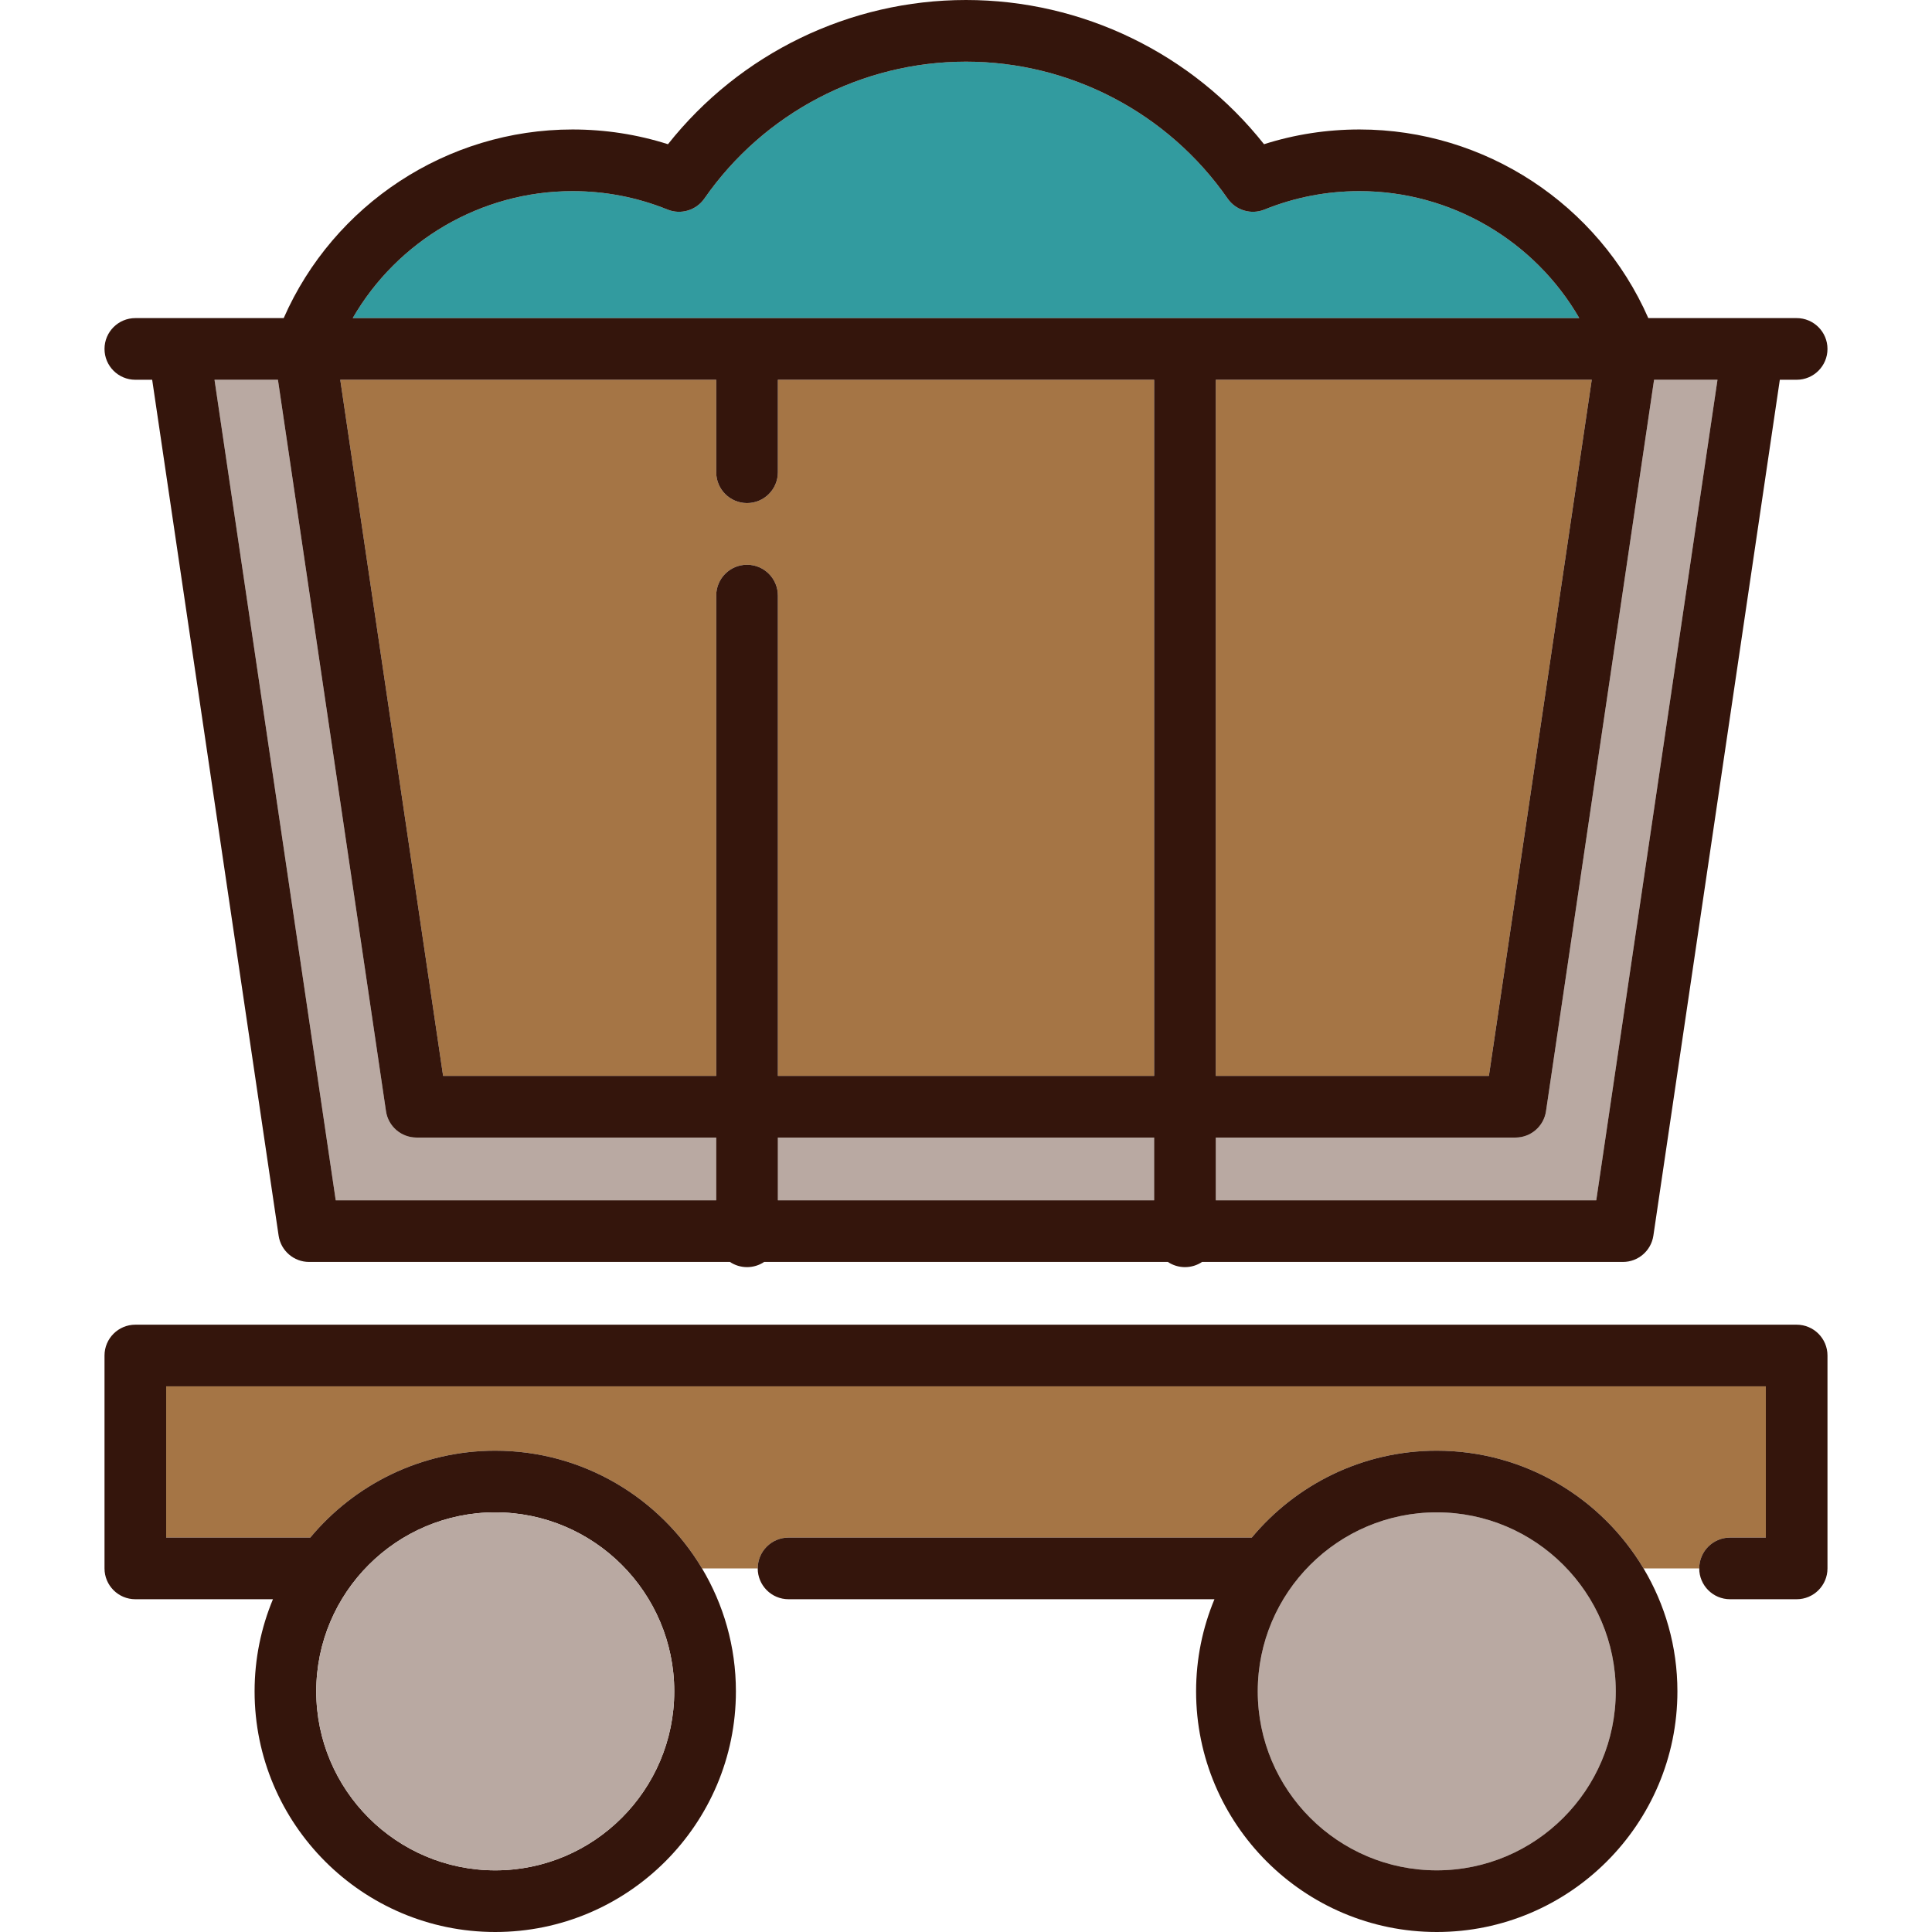
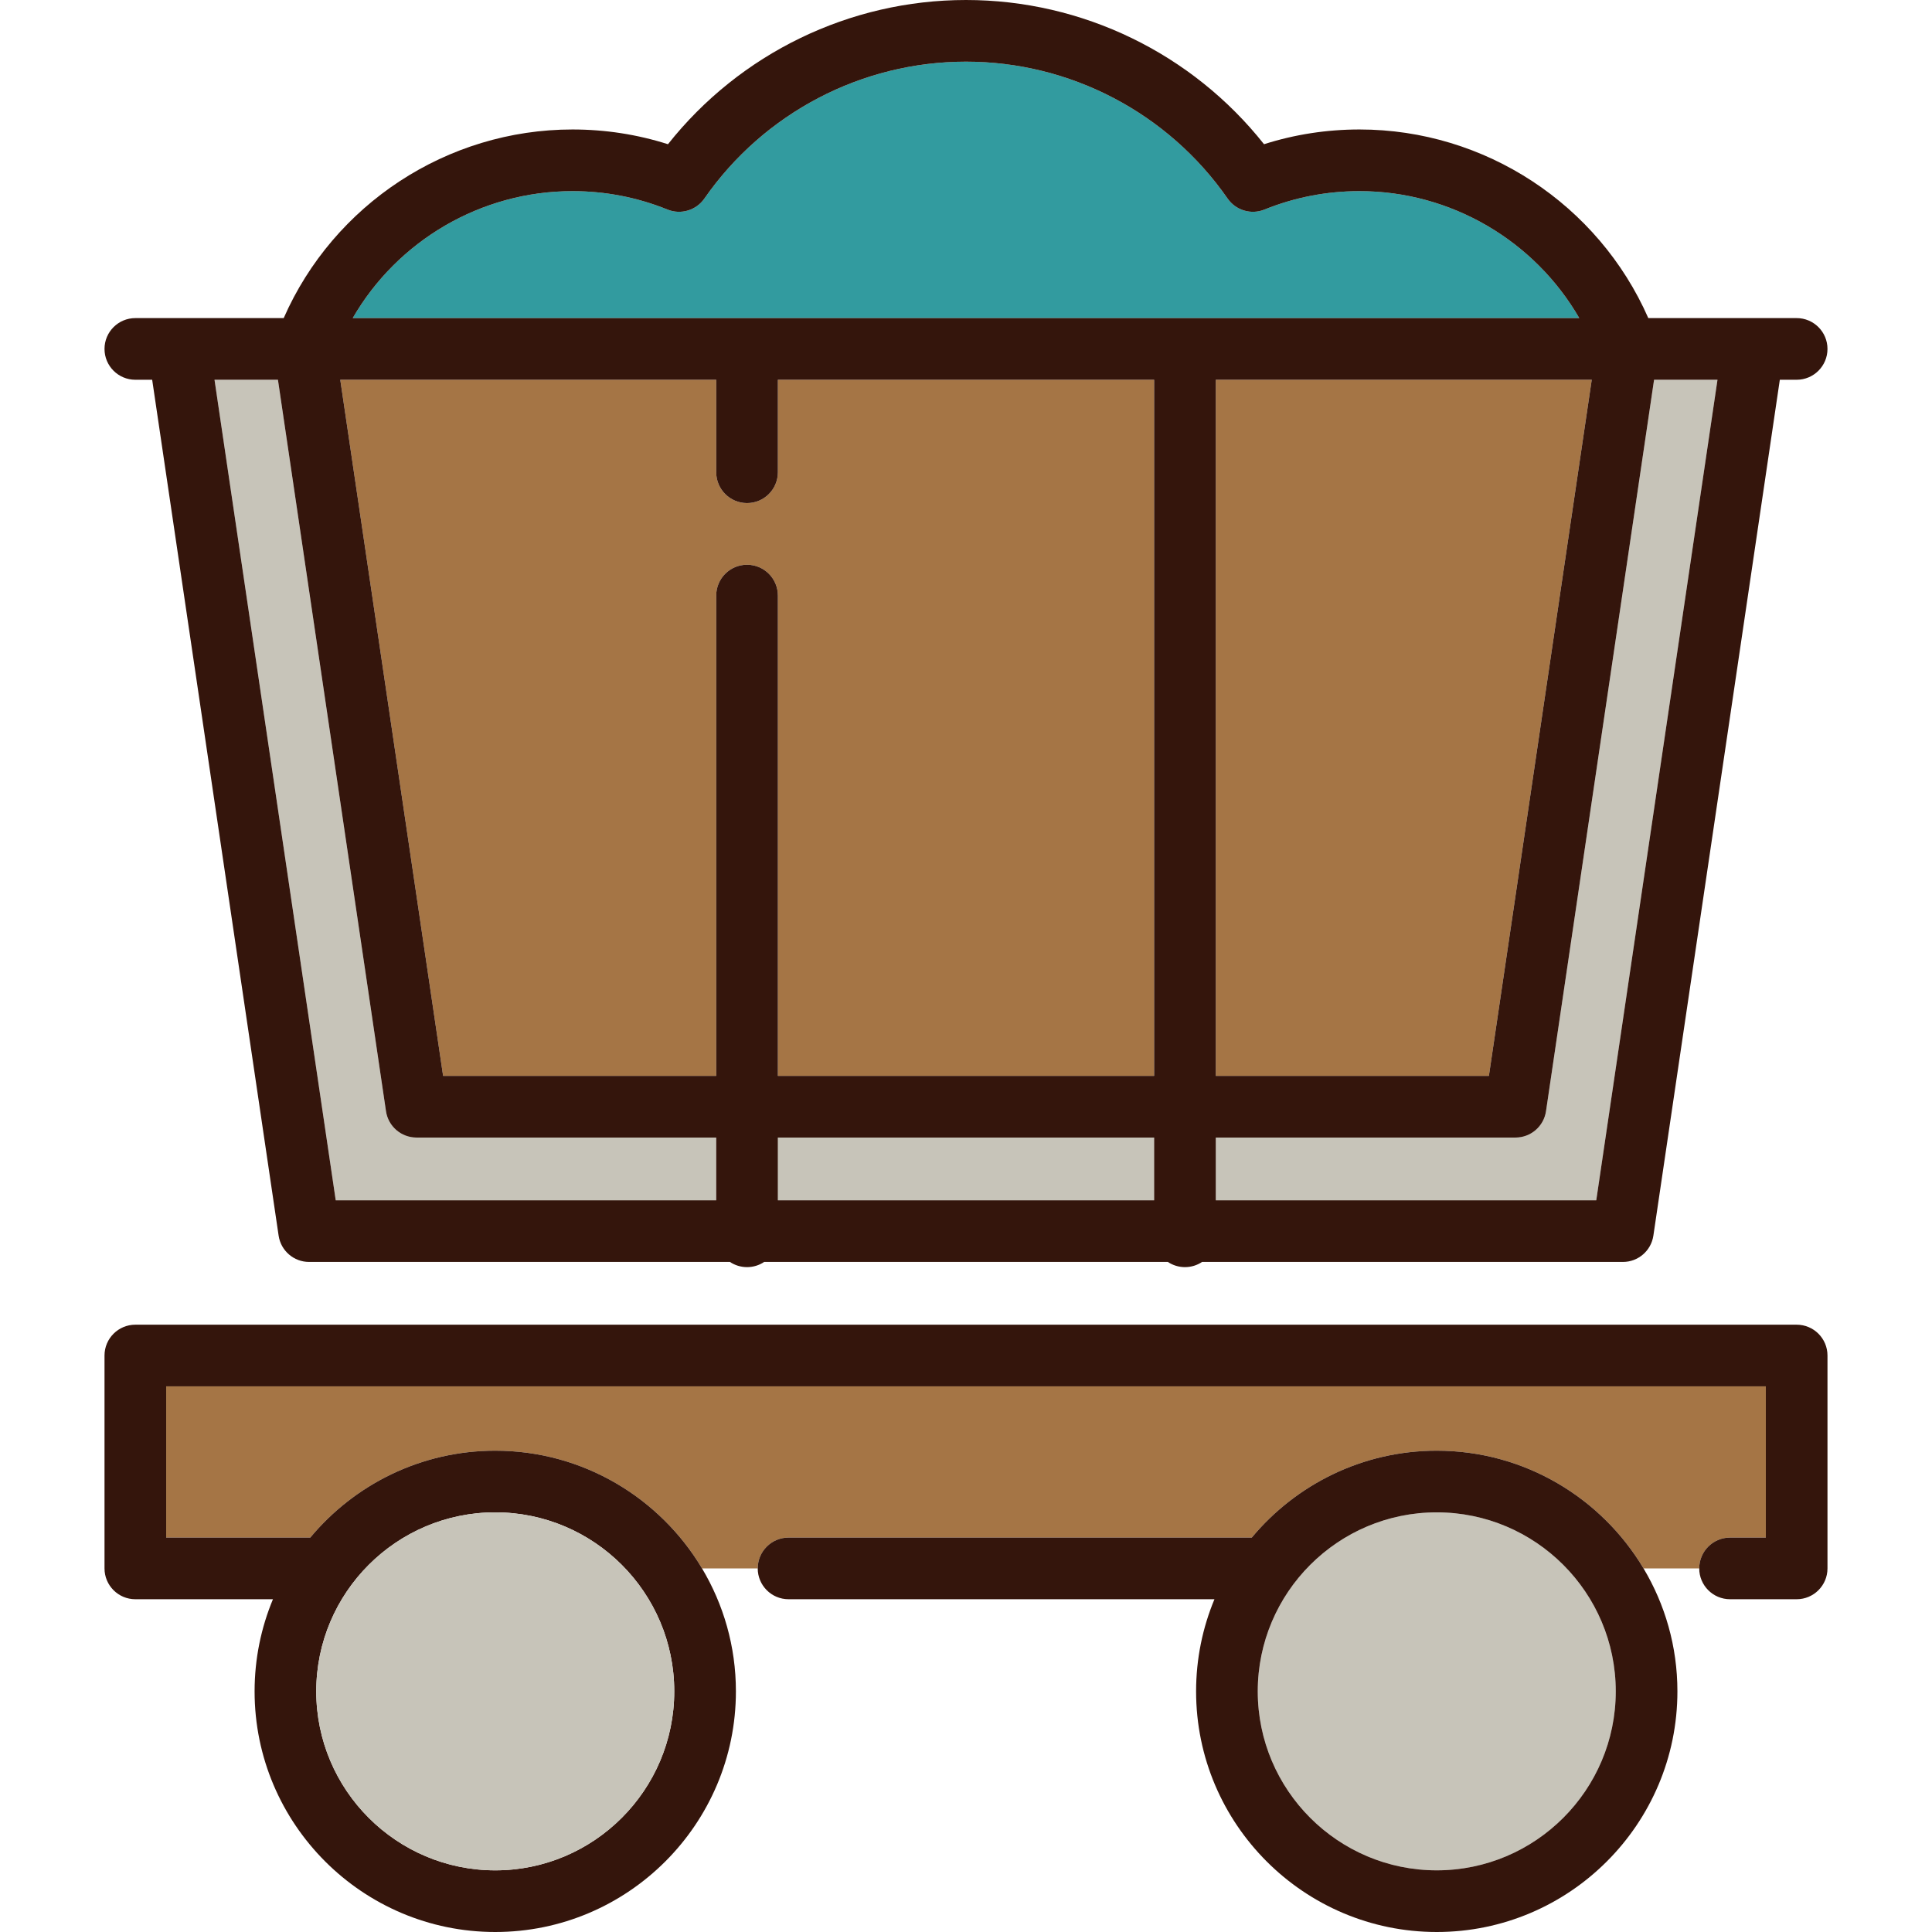
<svg xmlns="http://www.w3.org/2000/svg" version="1.1" id="Capa_1" x="0px" y="0px" viewBox="0 0 470 470" style="enable-background:new 0 0 470 470;" xml:space="preserve">
  <g>
    <path style="fill:#a57545;" d="M420.875,374.047h8.7V337.26H40.425v36.787h35.059c10.748-12.906,26.927-21.137,44.996-21.137   c21.361,0,40.078,11.504,50.303,28.637h13.552c0-4.142,3.357-7.5,7.5-7.5h112.69c10.748-12.906,26.927-21.137,44.996-21.137   c21.361,0,40.078,11.504,50.304,28.637h13.551C413.375,377.405,416.732,374.047,420.875,374.047z" />
-     <path style="fill:#B9A9A2;" d="M402.388,92.385l-26.289,177.944c-0.544,3.679-3.701,6.404-7.42,6.404h-72.912v15.263h92.56   l29.49-199.611H402.388z" />
-     <rect x="189.234" y="276.733" style="fill:#B9A9A2;" width="91.533" height="15.263" />
-     <path style="fill:#B9A9A2;" d="M81.673,291.996h92.561v-15.263h-72.913c-3.719,0-6.876-2.725-7.42-6.404L67.613,92.385H52.185   L81.673,291.996z" />
+     <path style="fill:#c7c4b9;" d="M402.388,92.385l-26.289,177.944c-0.544,3.679-3.701,6.404-7.42,6.404h-72.912v15.263h92.56   l29.49-199.611H402.388z" />
+     <rect x="189.234" y="276.733" style="fill:#c7c4b9;" width="91.533" height="15.263" />
+     <path style="fill:#c7c4b9;" d="M81.673,291.996h92.561v-15.263h-72.913c-3.719,0-6.876-2.725-7.42-6.404L67.613,92.385H52.185   L81.673,291.996z" />
    <path style="fill:#a57545;" d="M174.234,261.733V144.885c0-4.142,3.357-7.5,7.5-7.5s7.5,3.358,7.5,7.5v116.848h91.533V92.385   h-91.533v22.5c0,4.142-3.357,7.5-7.5,7.5s-7.5-3.358-7.5-7.5v-22.5H82.776l25.018,169.348H174.234z" />
    <polygon style="fill:#a57545;" points="362.206,261.733 387.225,92.385 295.767,92.385 295.767,261.733  " />
    <path style="fill:#329B9F;" d="M384.195,77.385c-10.883-18.827-31.197-30.887-53.461-30.887c-7.99,0-15.769,1.507-23.118,4.479   c-3.251,1.314-6.971,0.203-8.97-2.672C284.148,27.45,260.355,15,235,15s-49.147,12.45-63.646,33.305   c-2,2.876-5.723,3.985-8.97,2.672c-7.35-2.972-15.128-4.479-23.118-4.479c-22.264,0-42.578,12.06-53.46,30.887H384.195z" />
    <path style="fill:#34150C;" d="M32.925,92.385h4.095L67.78,300.592c0.544,3.679,3.701,6.404,7.42,6.404h102.375   c1.19,0.795,2.62,1.26,4.16,1.26s2.969-0.465,4.16-1.26h98.214c1.19,0.795,2.62,1.26,4.16,1.26s2.969-0.465,4.16-1.26H394.8   c3.719,0,6.876-2.725,7.42-6.404l30.76-208.208h4.094c4.143,0,7.5-3.358,7.5-7.5s-3.357-7.5-7.5-7.5h-36.089   c-12.145-27.651-39.727-45.887-70.252-45.887c-7.955,0-15.745,1.204-23.231,3.585C290.014,13.014,263.325,0,235,0   s-55.014,13.014-72.502,35.083c-7.487-2.381-15.277-3.585-23.232-3.585c-30.525,0-58.106,18.235-70.251,45.887h-36.09   c-4.143,0-7.5,3.358-7.5,7.5S28.783,92.385,32.925,92.385z M139.266,46.498c7.99,0,15.769,1.507,23.118,4.479   c3.247,1.313,6.97,0.204,8.97-2.672C185.853,27.45,209.646,15,235,15s49.147,12.45,63.646,33.305   c1.999,2.875,5.719,3.986,8.97,2.672c7.35-2.972,15.128-4.479,23.118-4.479c22.265,0,42.579,12.06,53.461,30.887H85.806   C96.688,58.558,117.002,46.498,139.266,46.498z M387.225,92.385l-25.019,169.348h-66.438V92.385H387.225z M174.234,92.385v22.5   c0,4.142,3.357,7.5,7.5,7.5s7.5-3.358,7.5-7.5v-22.5h91.533v169.348h-91.533V144.885c0-4.142-3.357-7.5-7.5-7.5s-7.5,3.358-7.5,7.5   v116.848h-66.439L82.776,92.385H174.234z M280.767,276.733v15.263h-91.533v-15.263H280.767z M67.613,92.385l26.288,177.944   c0.544,3.679,3.701,6.404,7.42,6.404h72.913v15.263H81.673L52.185,92.385H67.613z M295.767,291.996v-15.263h72.912   c3.719,0,6.876-2.725,7.42-6.404l26.289-177.944h15.428l-29.49,199.611H295.767z" />
    <path style="fill:#34150C;" d="M437.075,322.26H32.925c-4.143,0-7.5,3.358-7.5,7.5v51.787c0,4.142,3.357,7.5,7.5,7.5h33.476   c-2.873,6.906-4.466,14.474-4.466,22.408c0,32.282,26.263,58.545,58.545,58.545s58.545-26.263,58.545-58.545   c0-10.921-3.014-21.148-8.242-29.908c-10.225-17.133-28.942-28.637-50.303-28.637c-18.069,0-34.248,8.231-44.996,21.137H40.425   V337.26h389.149v36.787h-8.7c-4.143,0-7.5,3.358-7.5,7.5s3.357,7.5,7.5,7.5h16.2c4.143,0,7.5-3.358,7.5-7.5V329.76   C444.575,325.618,441.217,322.26,437.075,322.26z M76.935,411.455c0-24.011,19.534-43.545,43.545-43.545   s43.545,19.534,43.545,43.545c0,24.011-19.534,43.545-43.545,43.545S76.935,435.466,76.935,411.455z" />
-     <path style="fill:#B9A9A2;" d="M164.025,411.455c0-24.011-19.534-43.545-43.545-43.545s-43.545,19.534-43.545,43.545   c0,24.011,19.534,43.545,43.545,43.545S164.025,435.466,164.025,411.455z" />
-     <path style="fill:#B9A9A2;" d="M393.066,411.455c0-24.011-19.534-43.545-43.546-43.545c-24.011,0-43.545,19.534-43.545,43.545   c0,24.011,19.534,43.545,43.545,43.545C373.532,455,393.066,435.466,393.066,411.455z" />
+     <path style="fill:#c7c4b9;" d="M164.025,411.455c0-24.011-19.534-43.545-43.545-43.545s-43.545,19.534-43.545,43.545   c0,24.011,19.534,43.545,43.545,43.545S164.025,435.466,164.025,411.455z" />
+     <path style="fill:#c7c4b9;" d="M393.066,411.455c0-24.011-19.534-43.545-43.546-43.545c-24.011,0-43.545,19.534-43.545,43.545   c0,24.011,19.534,43.545,43.545,43.545C373.532,455,393.066,435.466,393.066,411.455z" />
    <path style="fill:#34150C;" d="M349.52,352.91c-18.069,0-34.248,8.231-44.996,21.137h-112.69c-4.143,0-7.5,3.358-7.5,7.5   s3.357,7.5,7.5,7.5h103.607c-2.873,6.906-4.466,14.474-4.466,22.408c0,32.282,26.263,58.545,58.545,58.545   s58.546-26.263,58.546-58.545c0-10.921-3.014-21.148-8.242-29.908C389.598,364.414,370.881,352.91,349.52,352.91z M305.975,411.455   c0-24.011,19.534-43.545,43.545-43.545c24.012,0,43.546,19.534,43.546,43.545c0,24.011-19.534,43.545-43.546,43.545   C325.509,455,305.975,435.466,305.975,411.455z" />
  </g>
  <g>
</g>
  <g>
</g>
  <g>
</g>
  <g>
</g>
  <g>
</g>
  <g>
</g>
  <g>
</g>
  <g>
</g>
  <g>
</g>
  <g>
</g>
  <g>
</g>
  <g>
</g>
  <g>
</g>
  <g>
</g>
  <g>
</g>
</svg>
